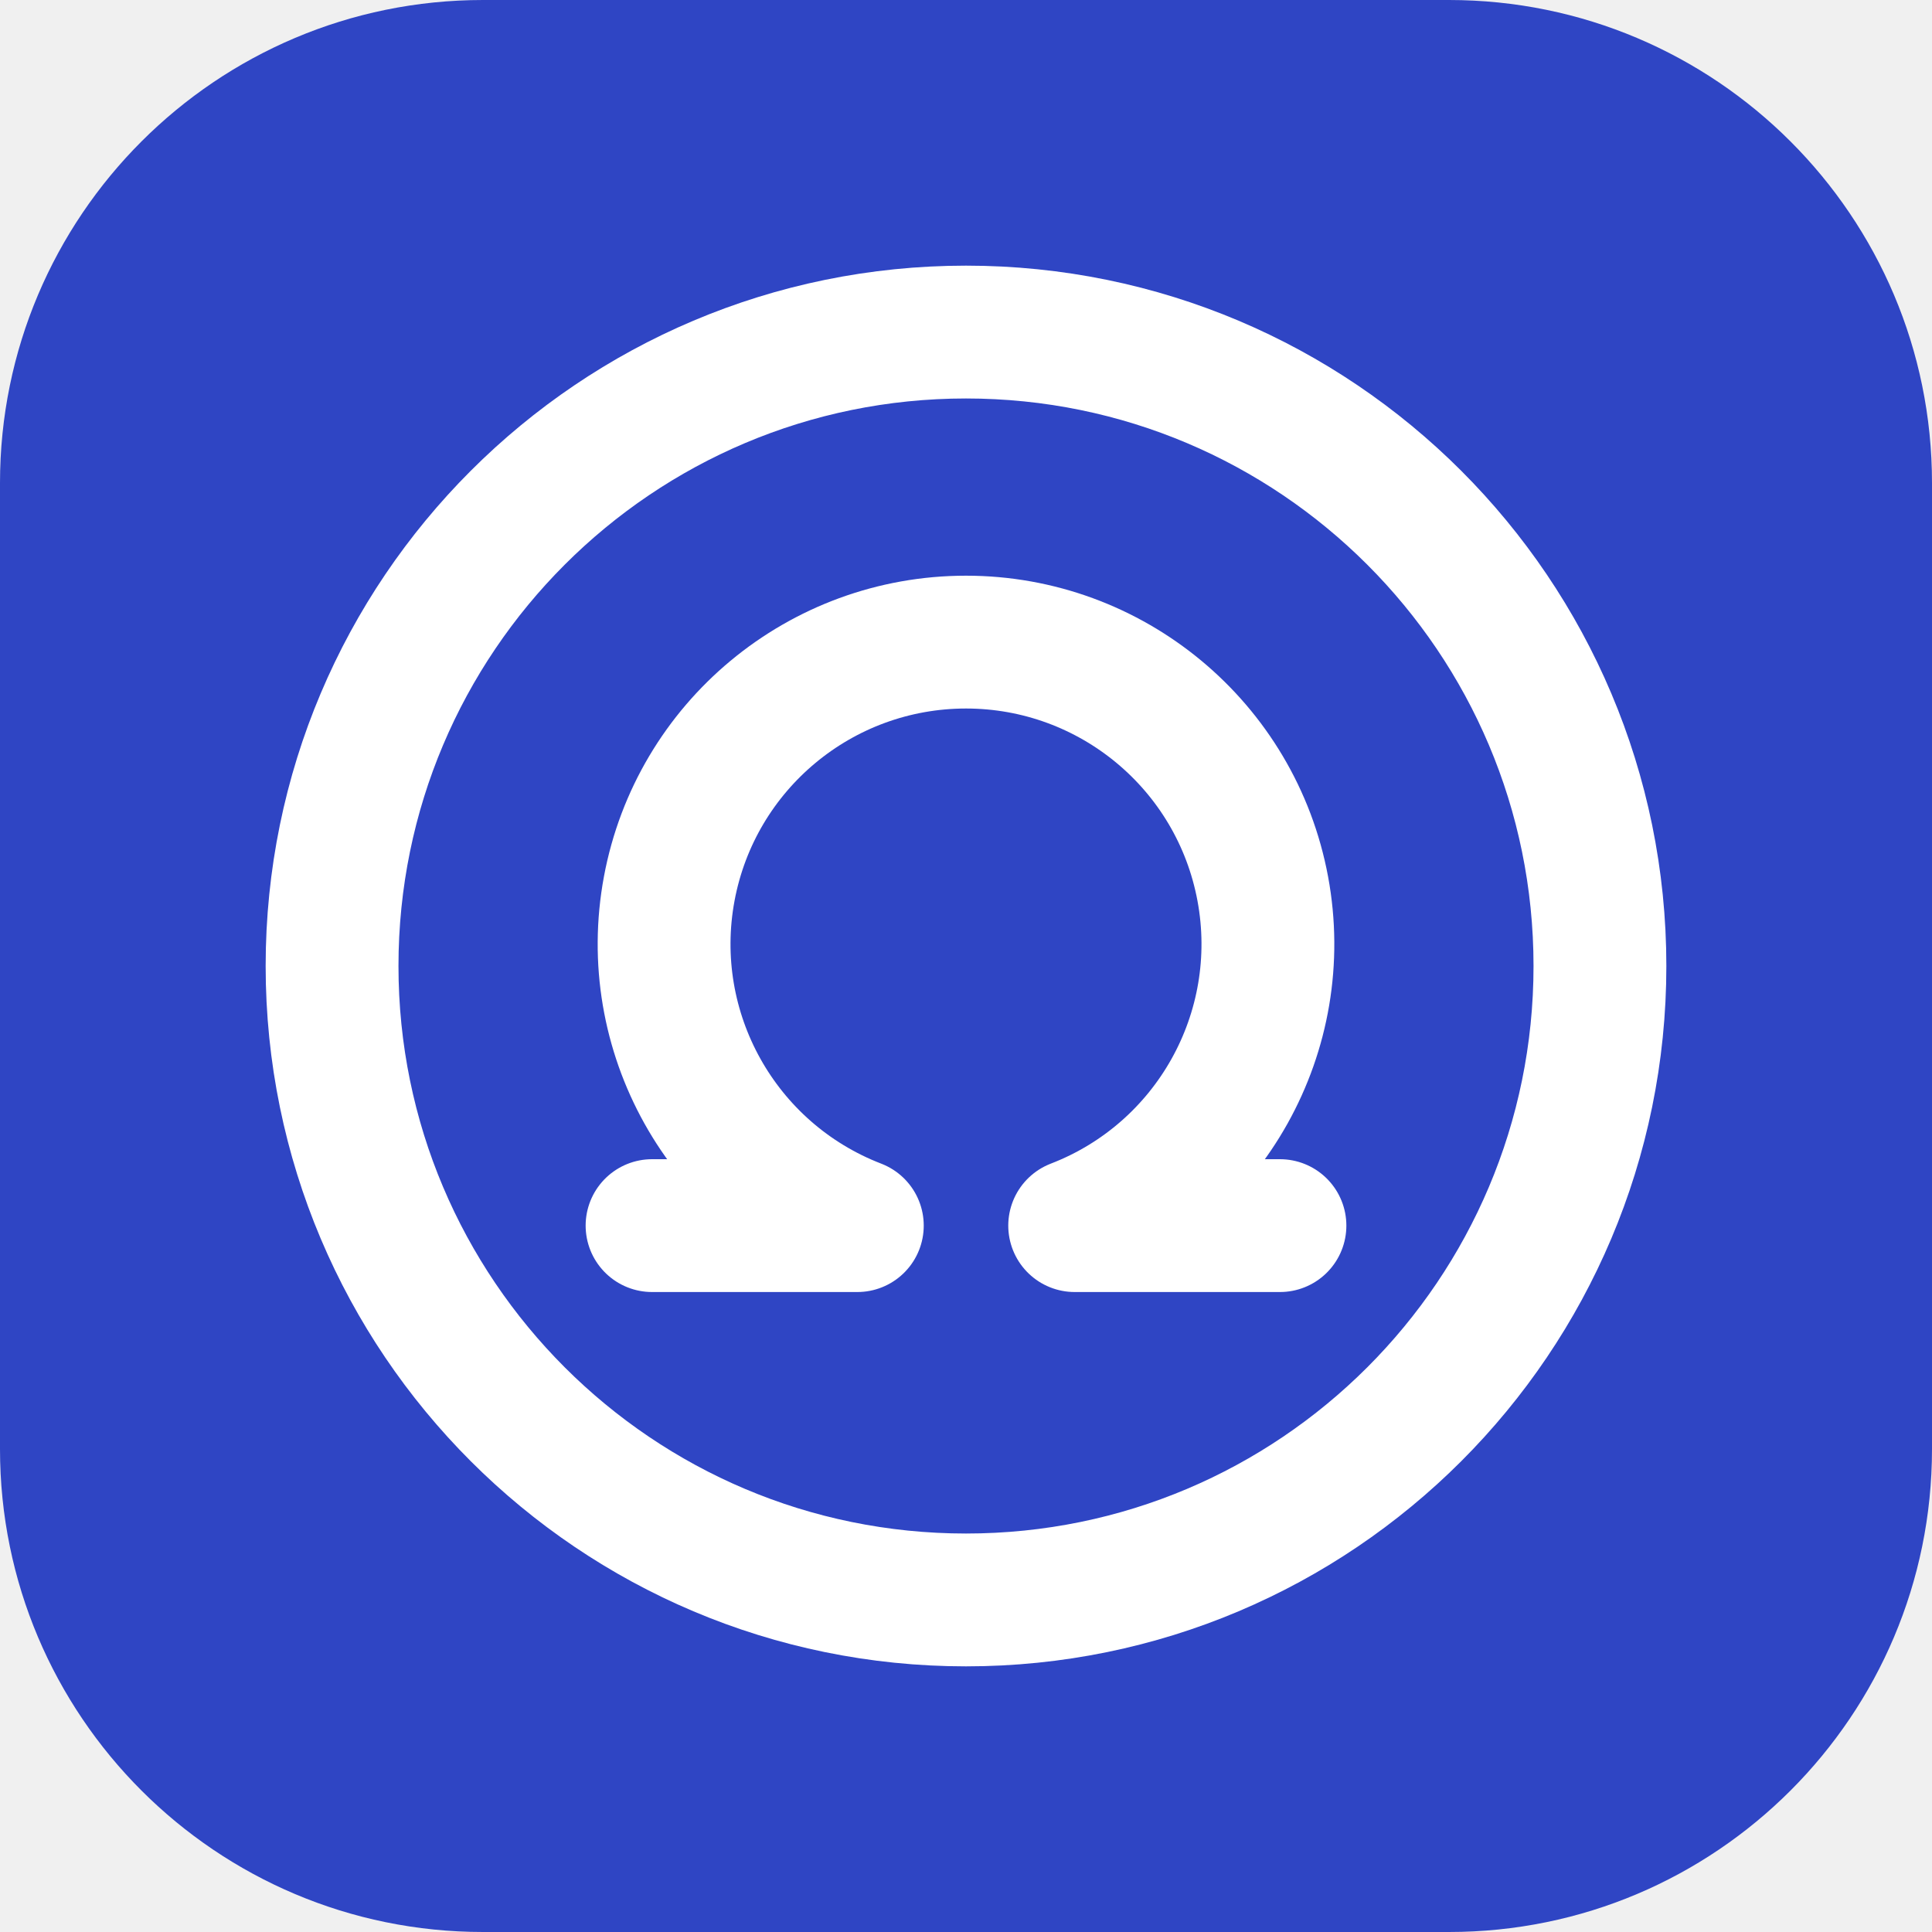
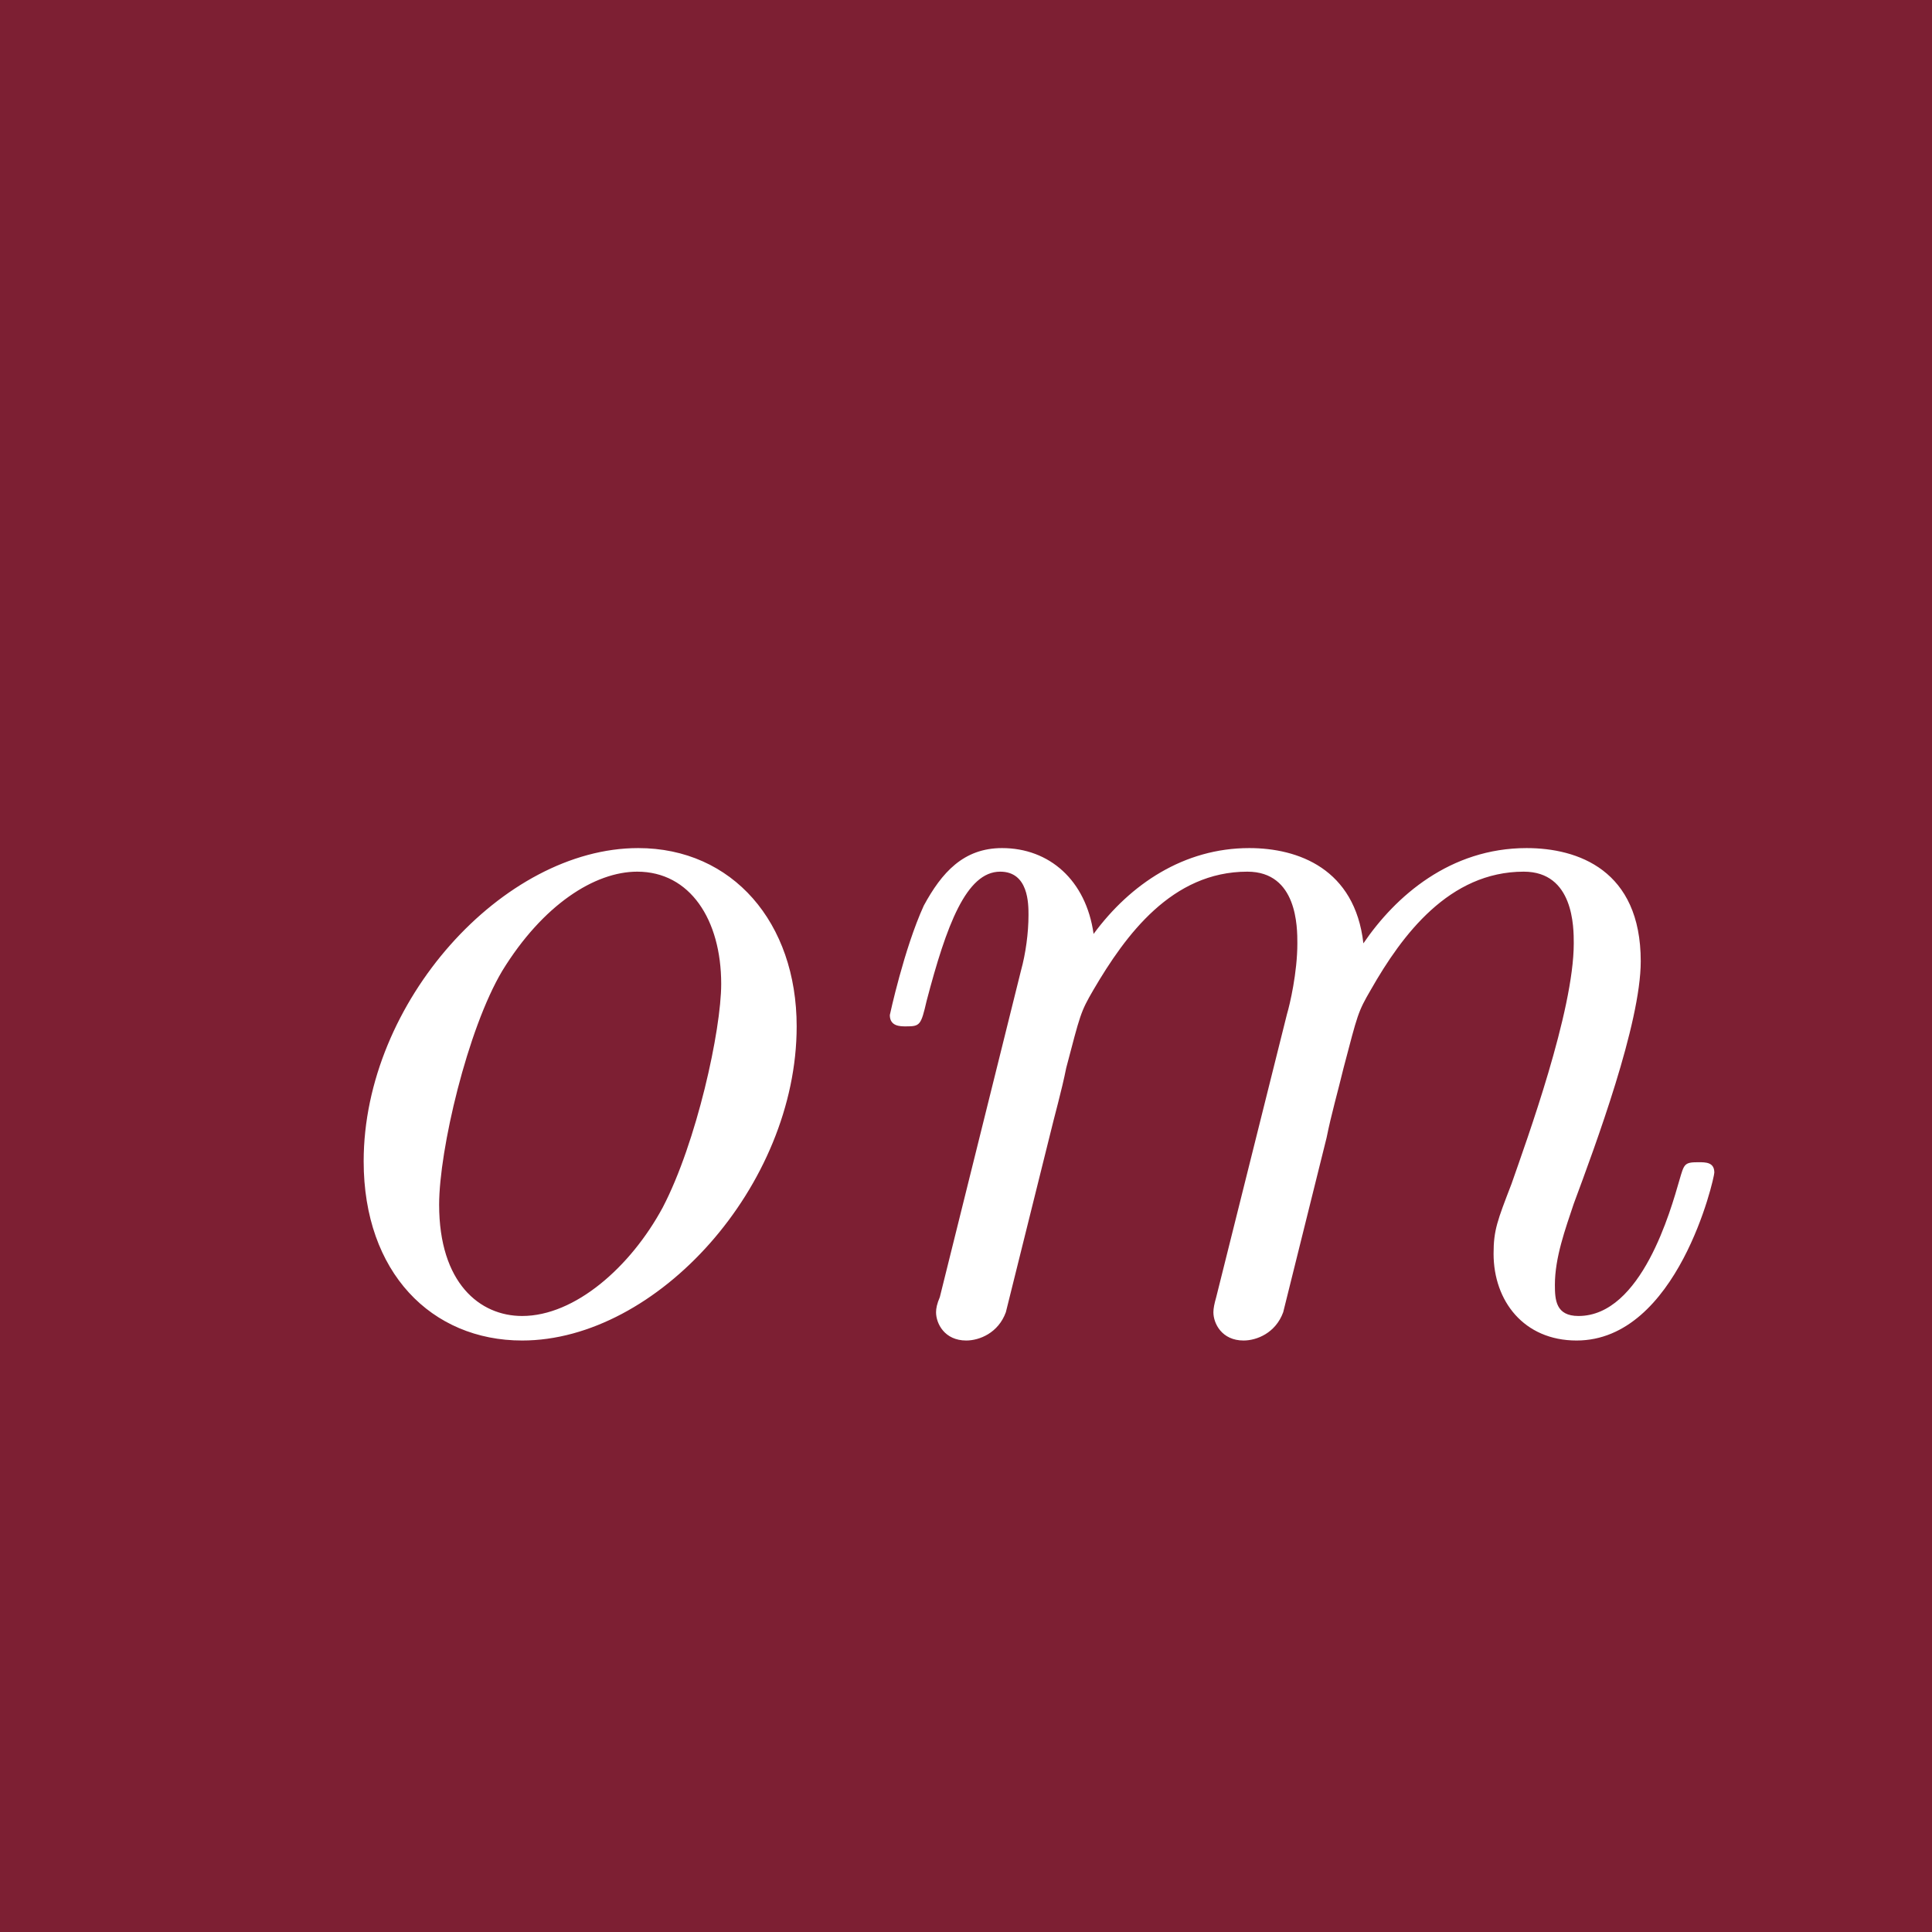
<svg xmlns="http://www.w3.org/2000/svg" viewBox="0 0 32 32">
-   <rect width="32" height="32" rx="8" fill="#2f45c4" />
-   <circle cx="16" cy="16" r="10.5" fill="none" stroke="#fff" stroke-width="2.2" />
-   <path d="M10.8 20.3h3.4a5 5 0 1 1 3.6 0h3.4" fill="none" stroke="#fff" stroke-width="2.2" stroke-linecap="round" stroke-linejoin="round" />
+   <rect width="32" height="32" fill="#7d1f33" />
+   <text x="16" y="22" text-anchor="middle" font-family="Latin Modern Roman, CMU Serif, Georgia, serif" font-style="italic" font-size="18" fill="#fff">om</text>
</svg>
